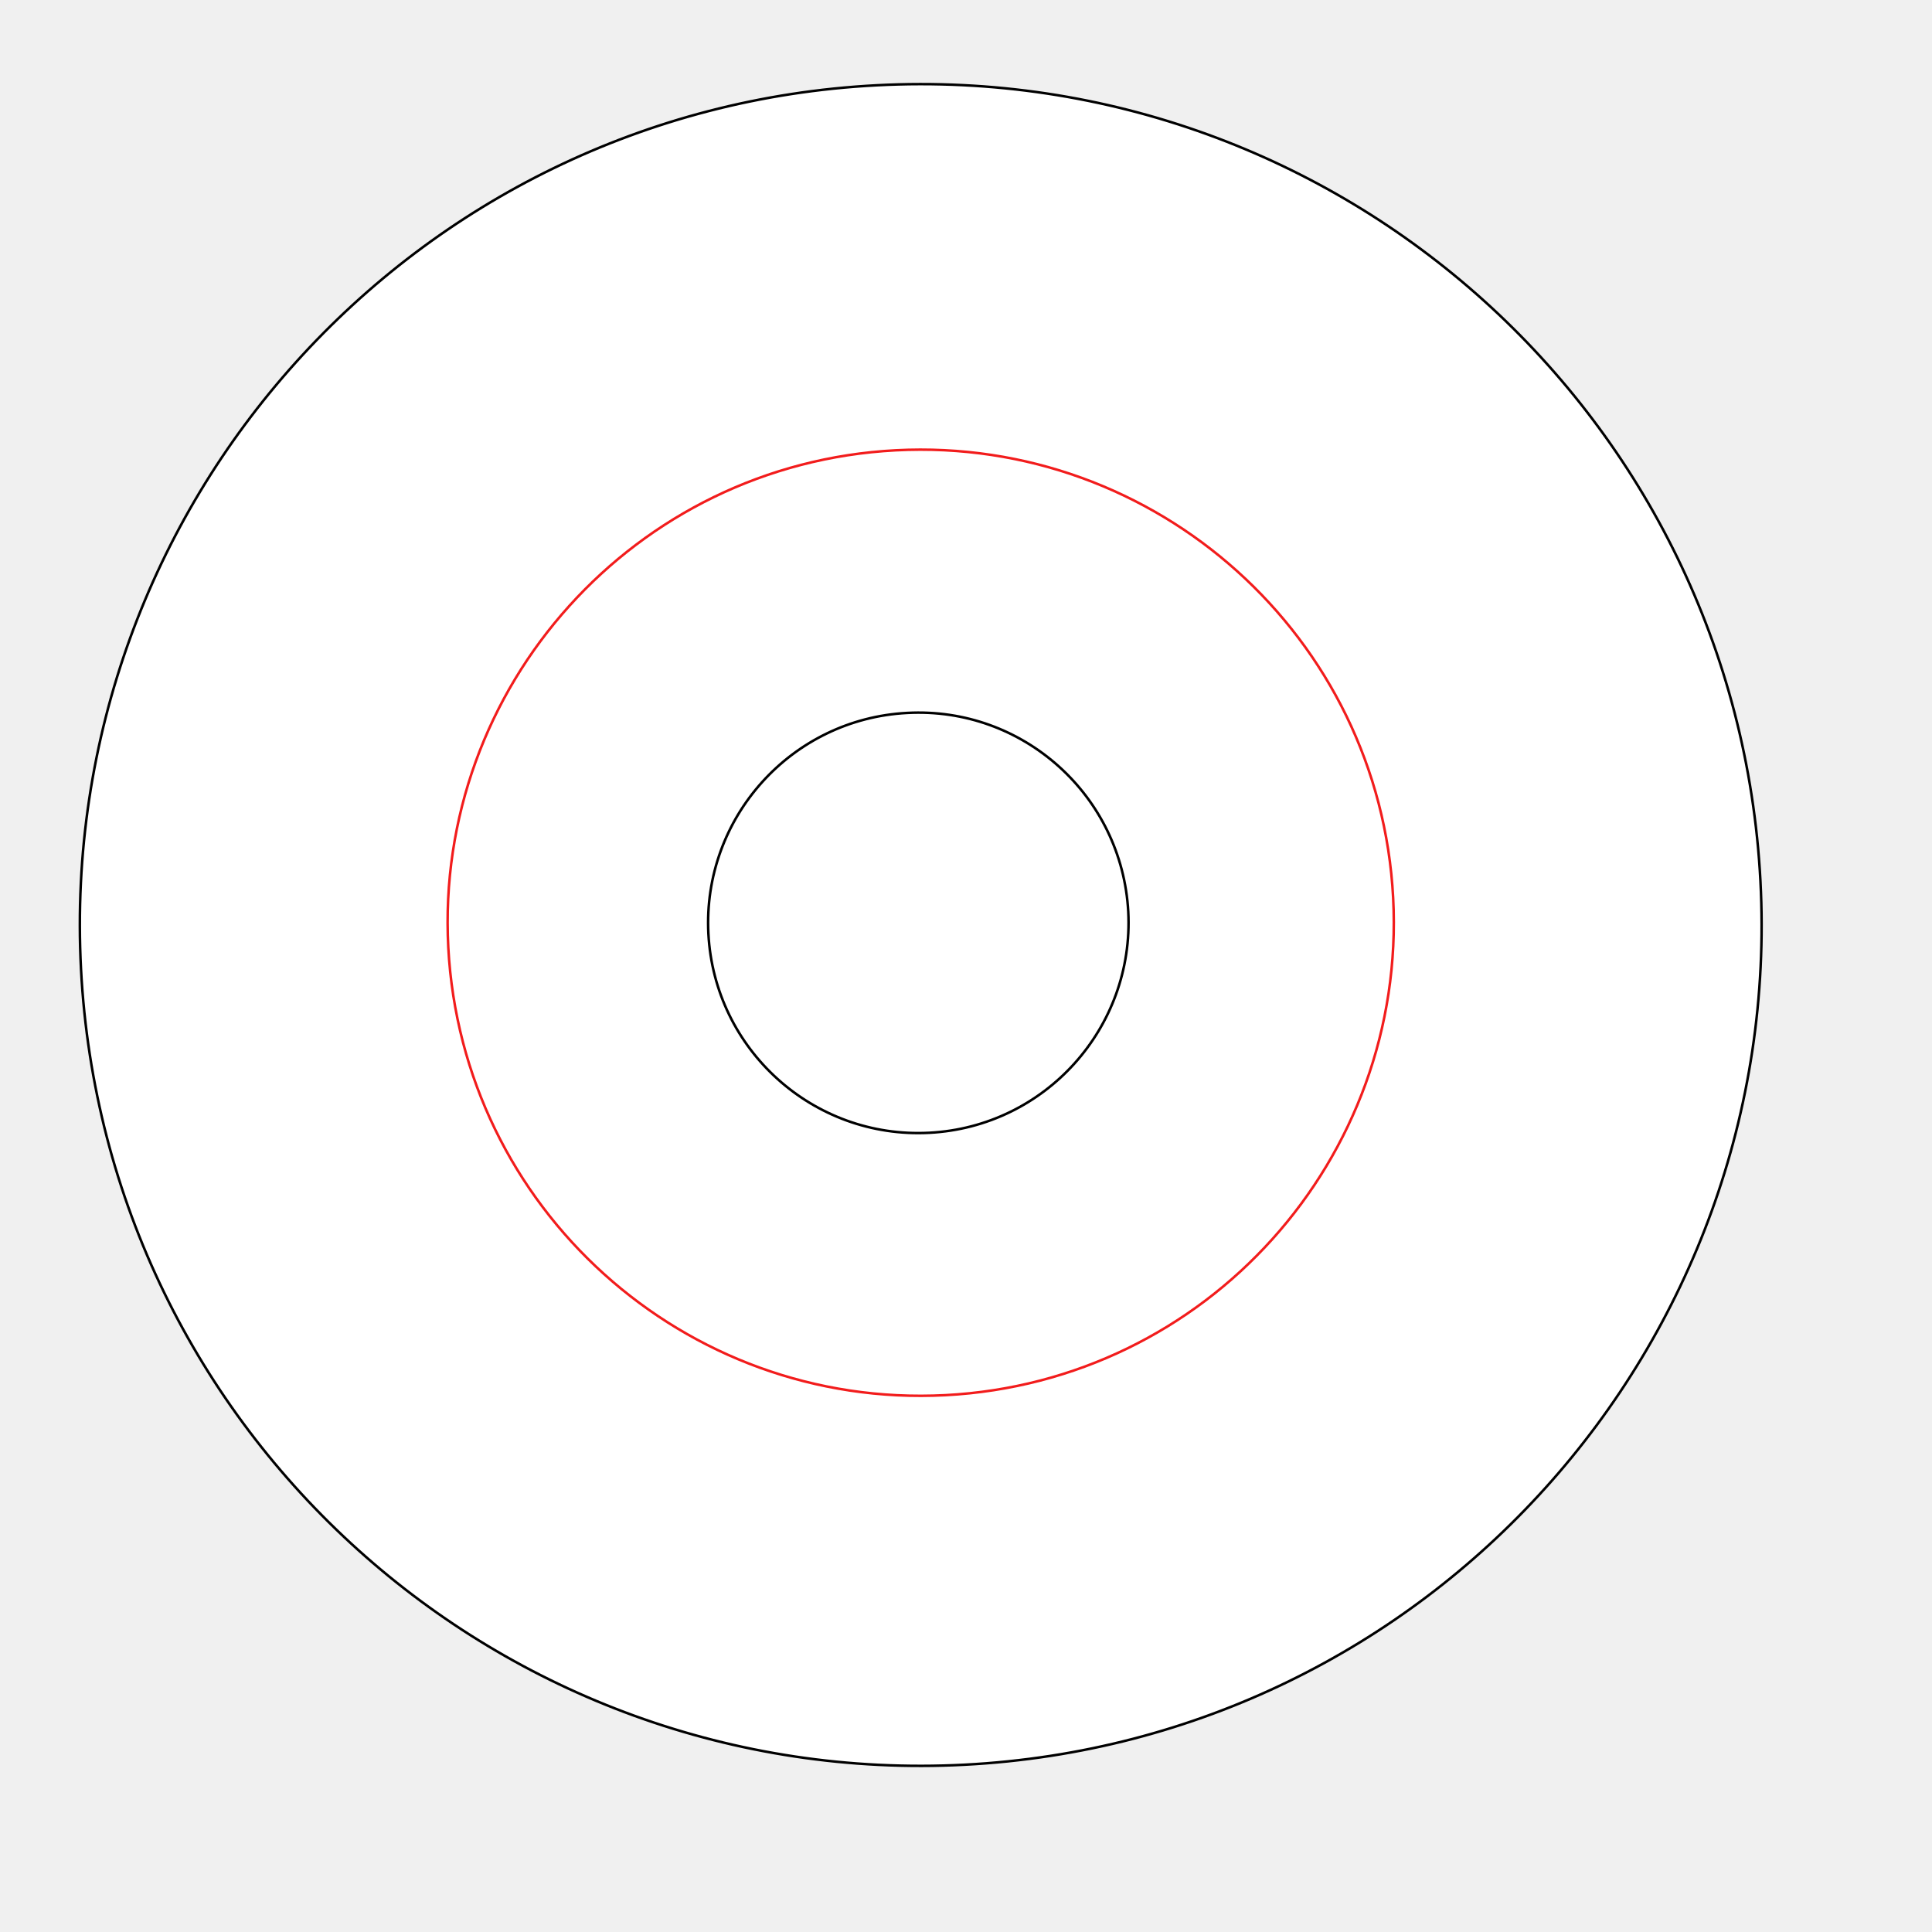
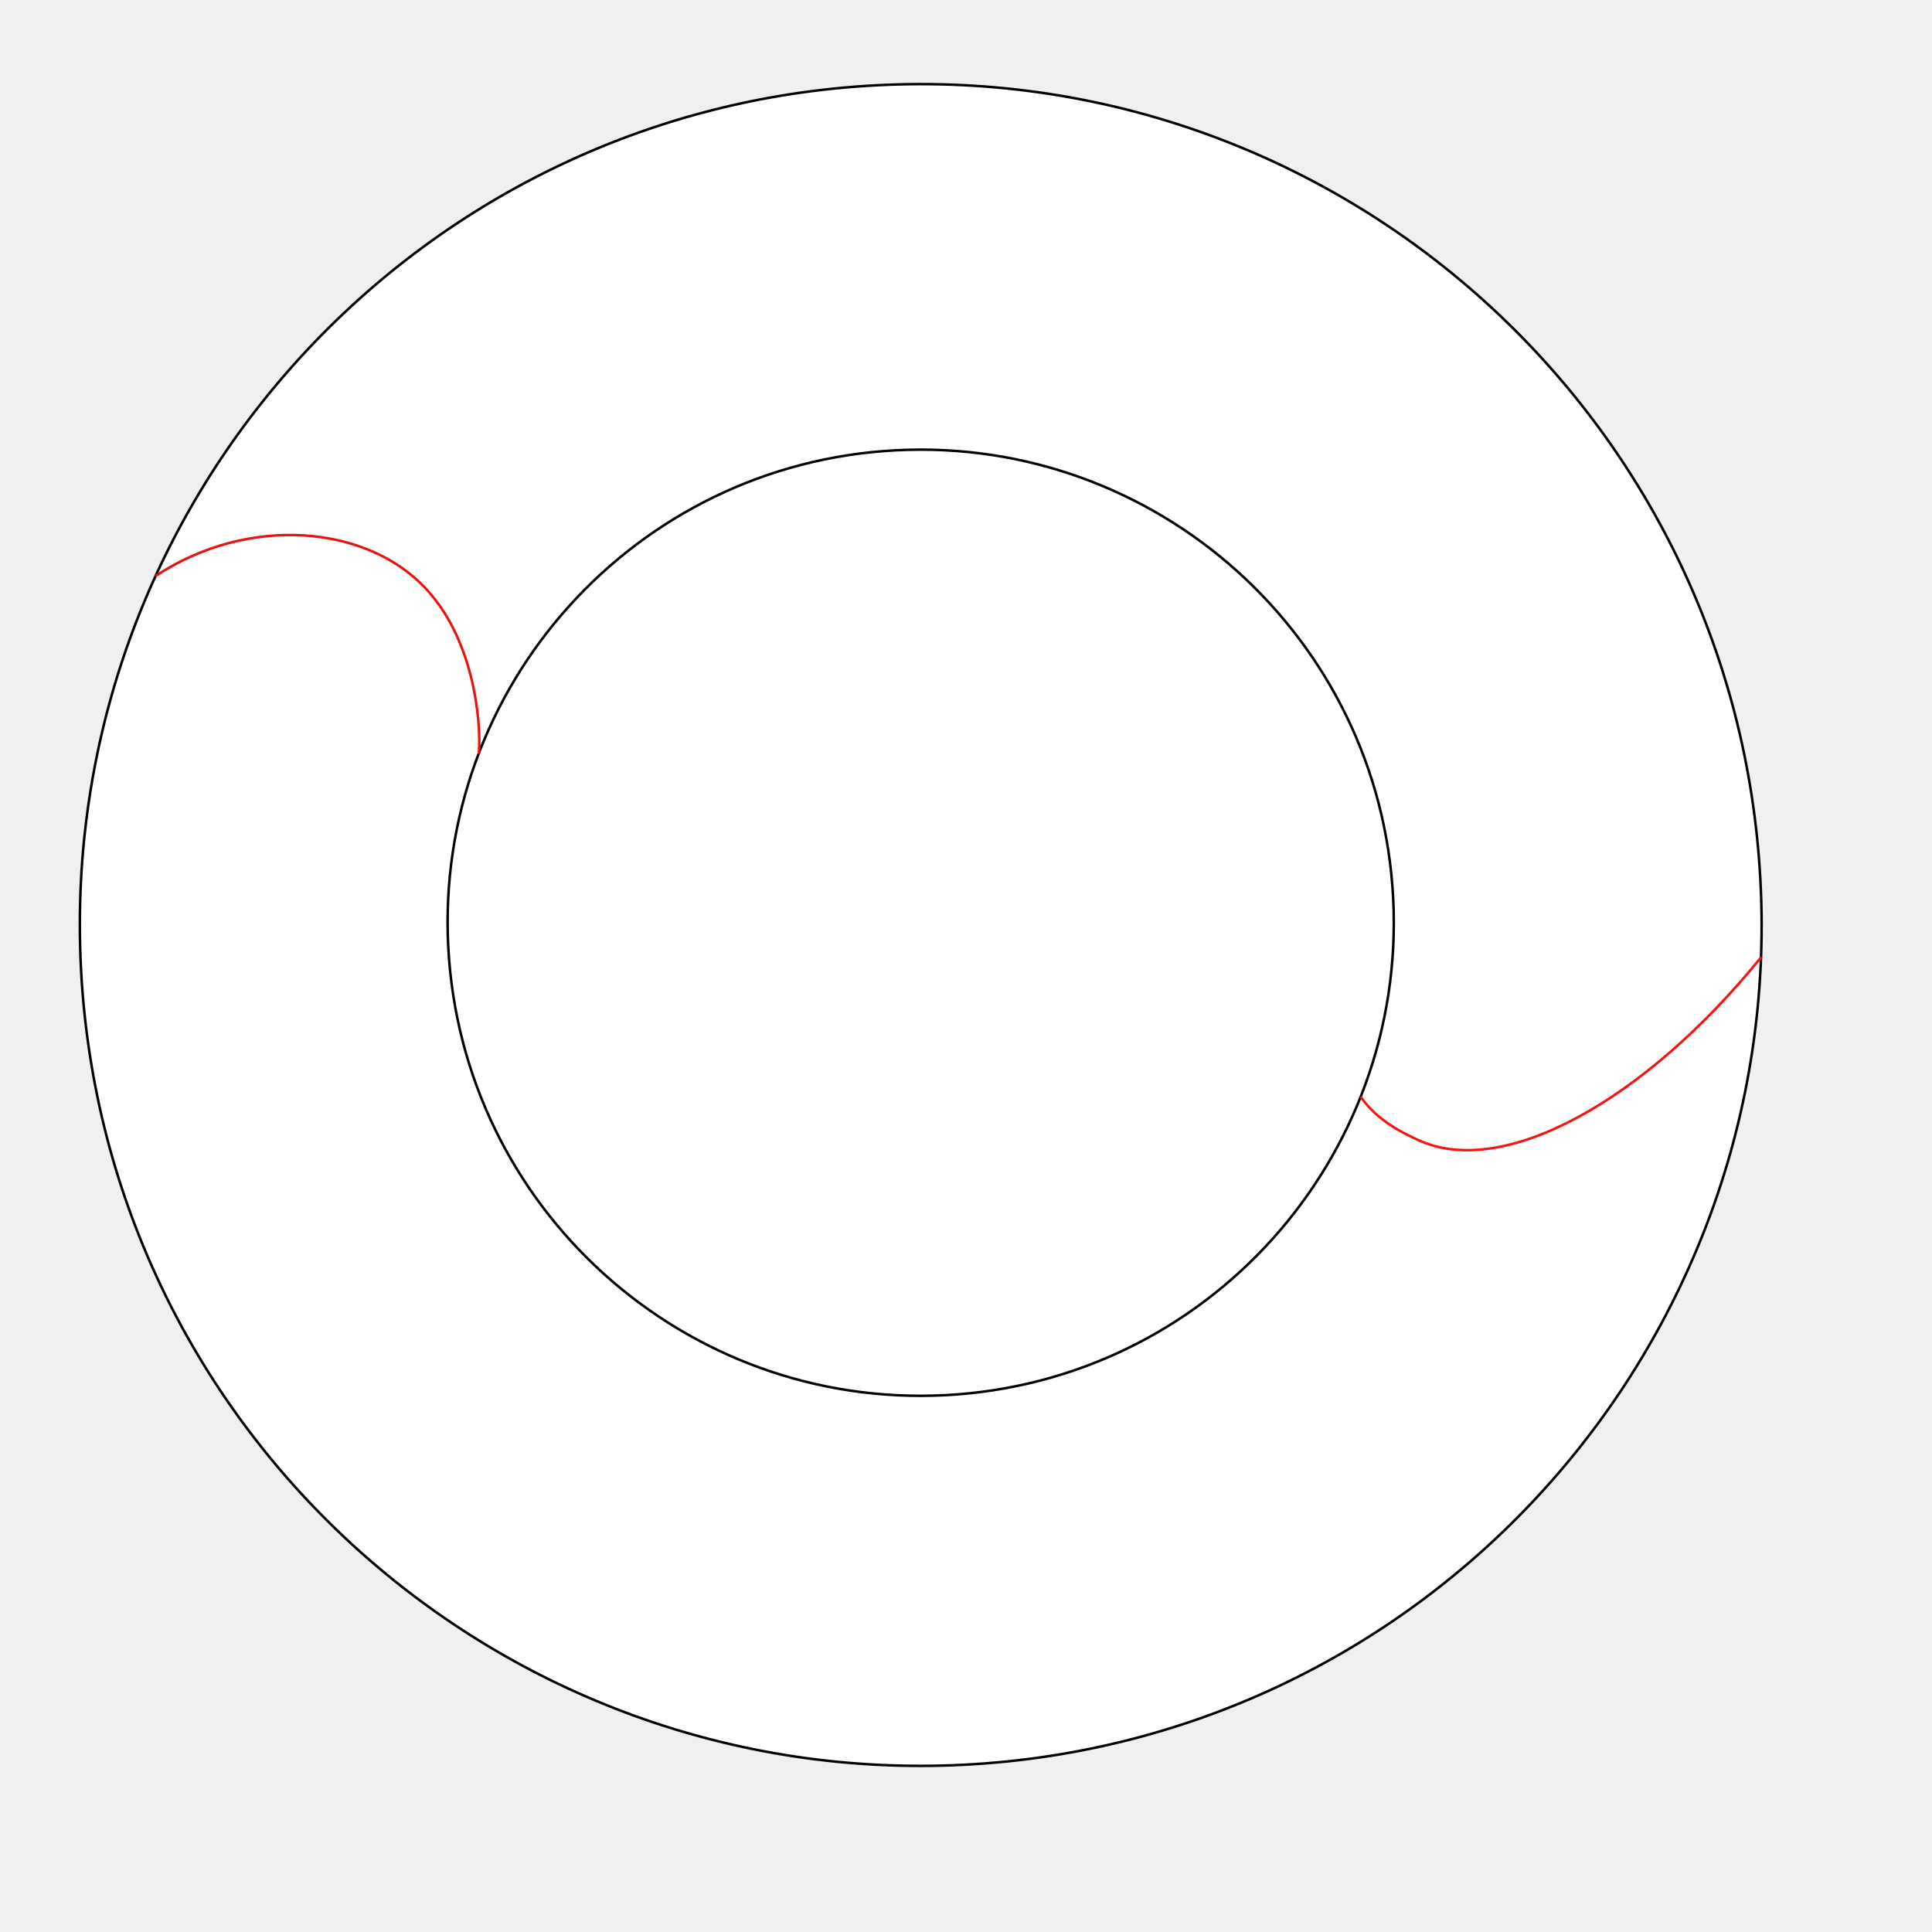
<svg xmlns="http://www.w3.org/2000/svg" version="1.1" id="Layer_1" x="0px" y="0px" viewBox="0 0 768 768" style="enable-background:new 0 0 768 768;" xml:space="preserve">
  <style type="text/css">
	.st0{fill:#FFFFFF;stroke:#000000;stroke-miterlimit:10;}
- 	.st1{fill:none;stroke:#F21C1C;stroke-miterlimit:10;}
+ 	.st1{fill:none;stroke:#070000;stroke-miterlimit:10;}
+ 	.st2{fill:none;stroke:#EA1111;stroke-miterlimit:10;}
+ 	.st3{fill:none;stroke:#F41414;stroke-miterlimit:10;}
</style>
  <path class="st0" d="M699.8,350.2c9.7,184.4-132,341.7-316.3,351.3S41.8,569.6,32.2,385.2s132-341.7,316.3-351.3  S690.2,165.9,699.8,350.2z" />
-   <path class="st0" d="M448.5,362.4c2.4,46.1-33,85.5-79.1,87.9s-85.4-33-87.8-79.1c-2.4-46.1,33-85.4,79-87.8  C406.7,280.9,446,316.3,448.5,362.4z" />
-   <path class="st1" d="M553.8,356.9c5.4,103.7-74.2,192.3-178,197.7c-103.7,5.4-192.1-74.3-197.6-178S252.5,184.4,356.1,179  C459.7,173.6,548.4,253.2,553.8,356.9z" />
+   <path class="st1" d="M553.8,356.9c5.4,103.7-74.2,192.3-178,197.7c-103.7,5.4-192.1-74.3-197.6-178S252.5,184.4,356.1,179  S548.4,253.2,553.8,356.9z" />
+   <path class="st2" d="M190.3,299.6c0.8-5.3,0.7-42.3-21-65.6c-23.6-25.4-70.7-29.4-107.5-5" />
+   <path class="st3" d="M540.9,436c6.6,9.5,16.6,14.3,22.9,17.2c33.7,15.6,89.9-15.5,136.3-72.7" />
</svg>
